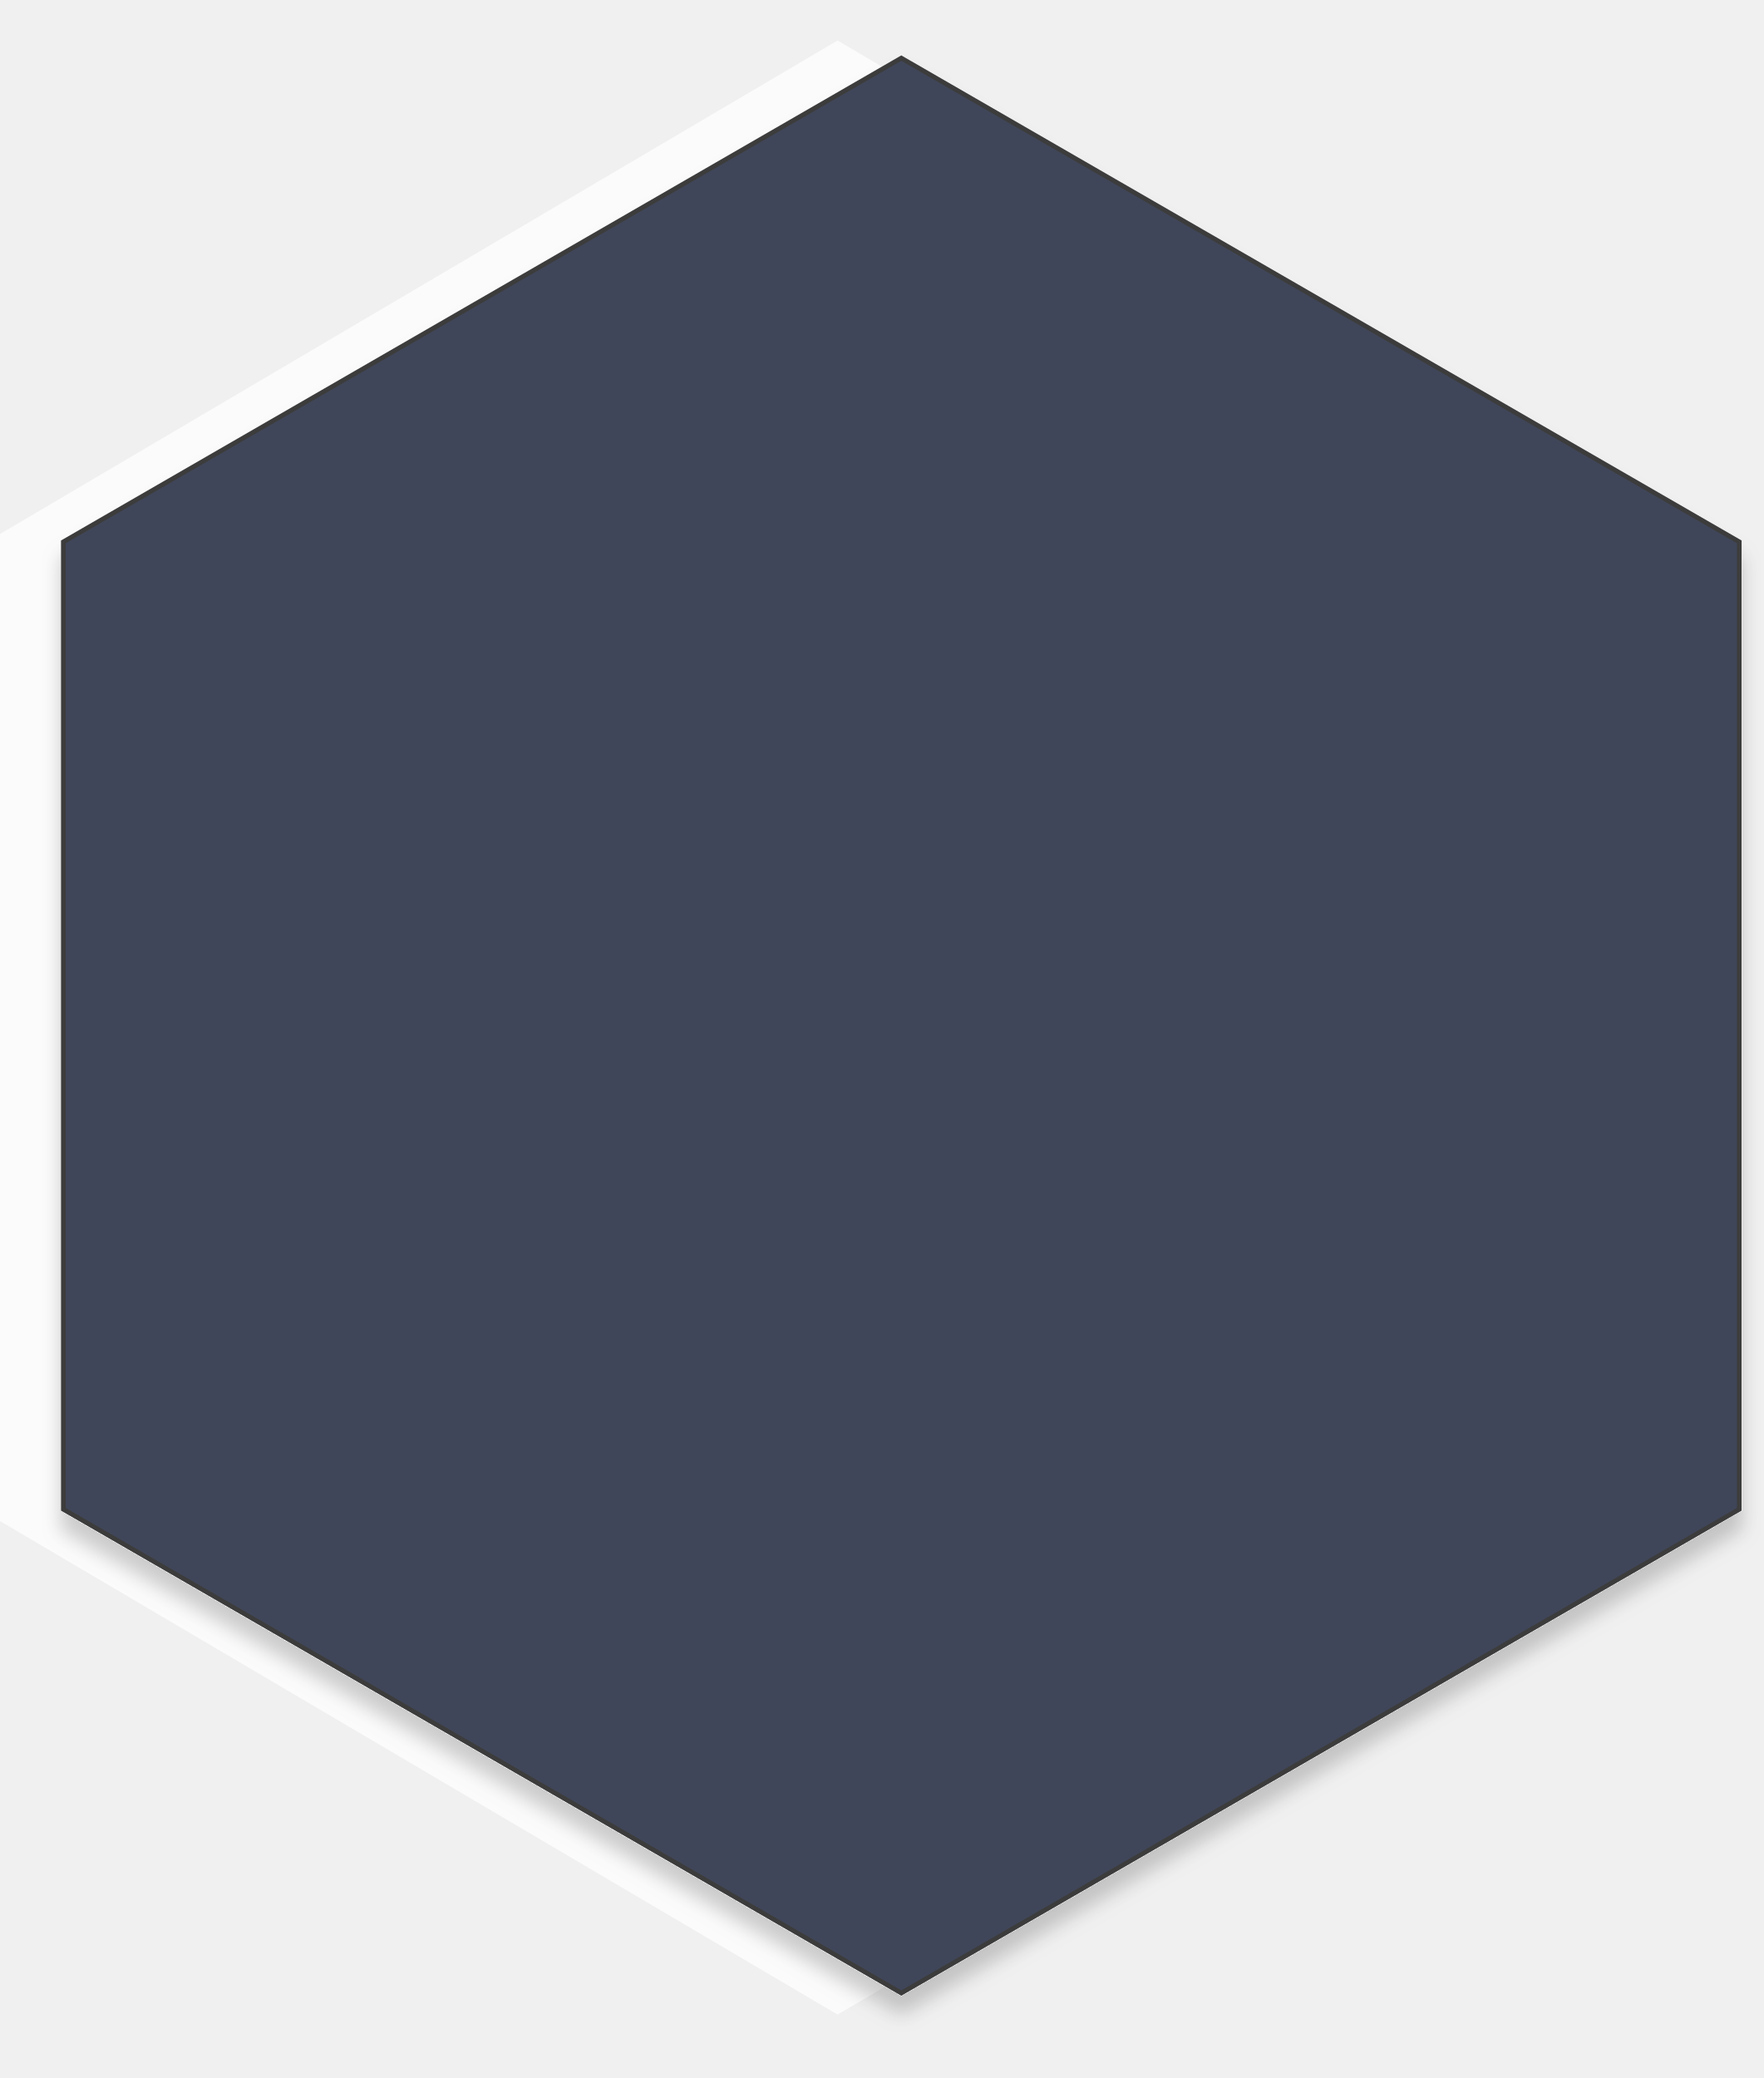
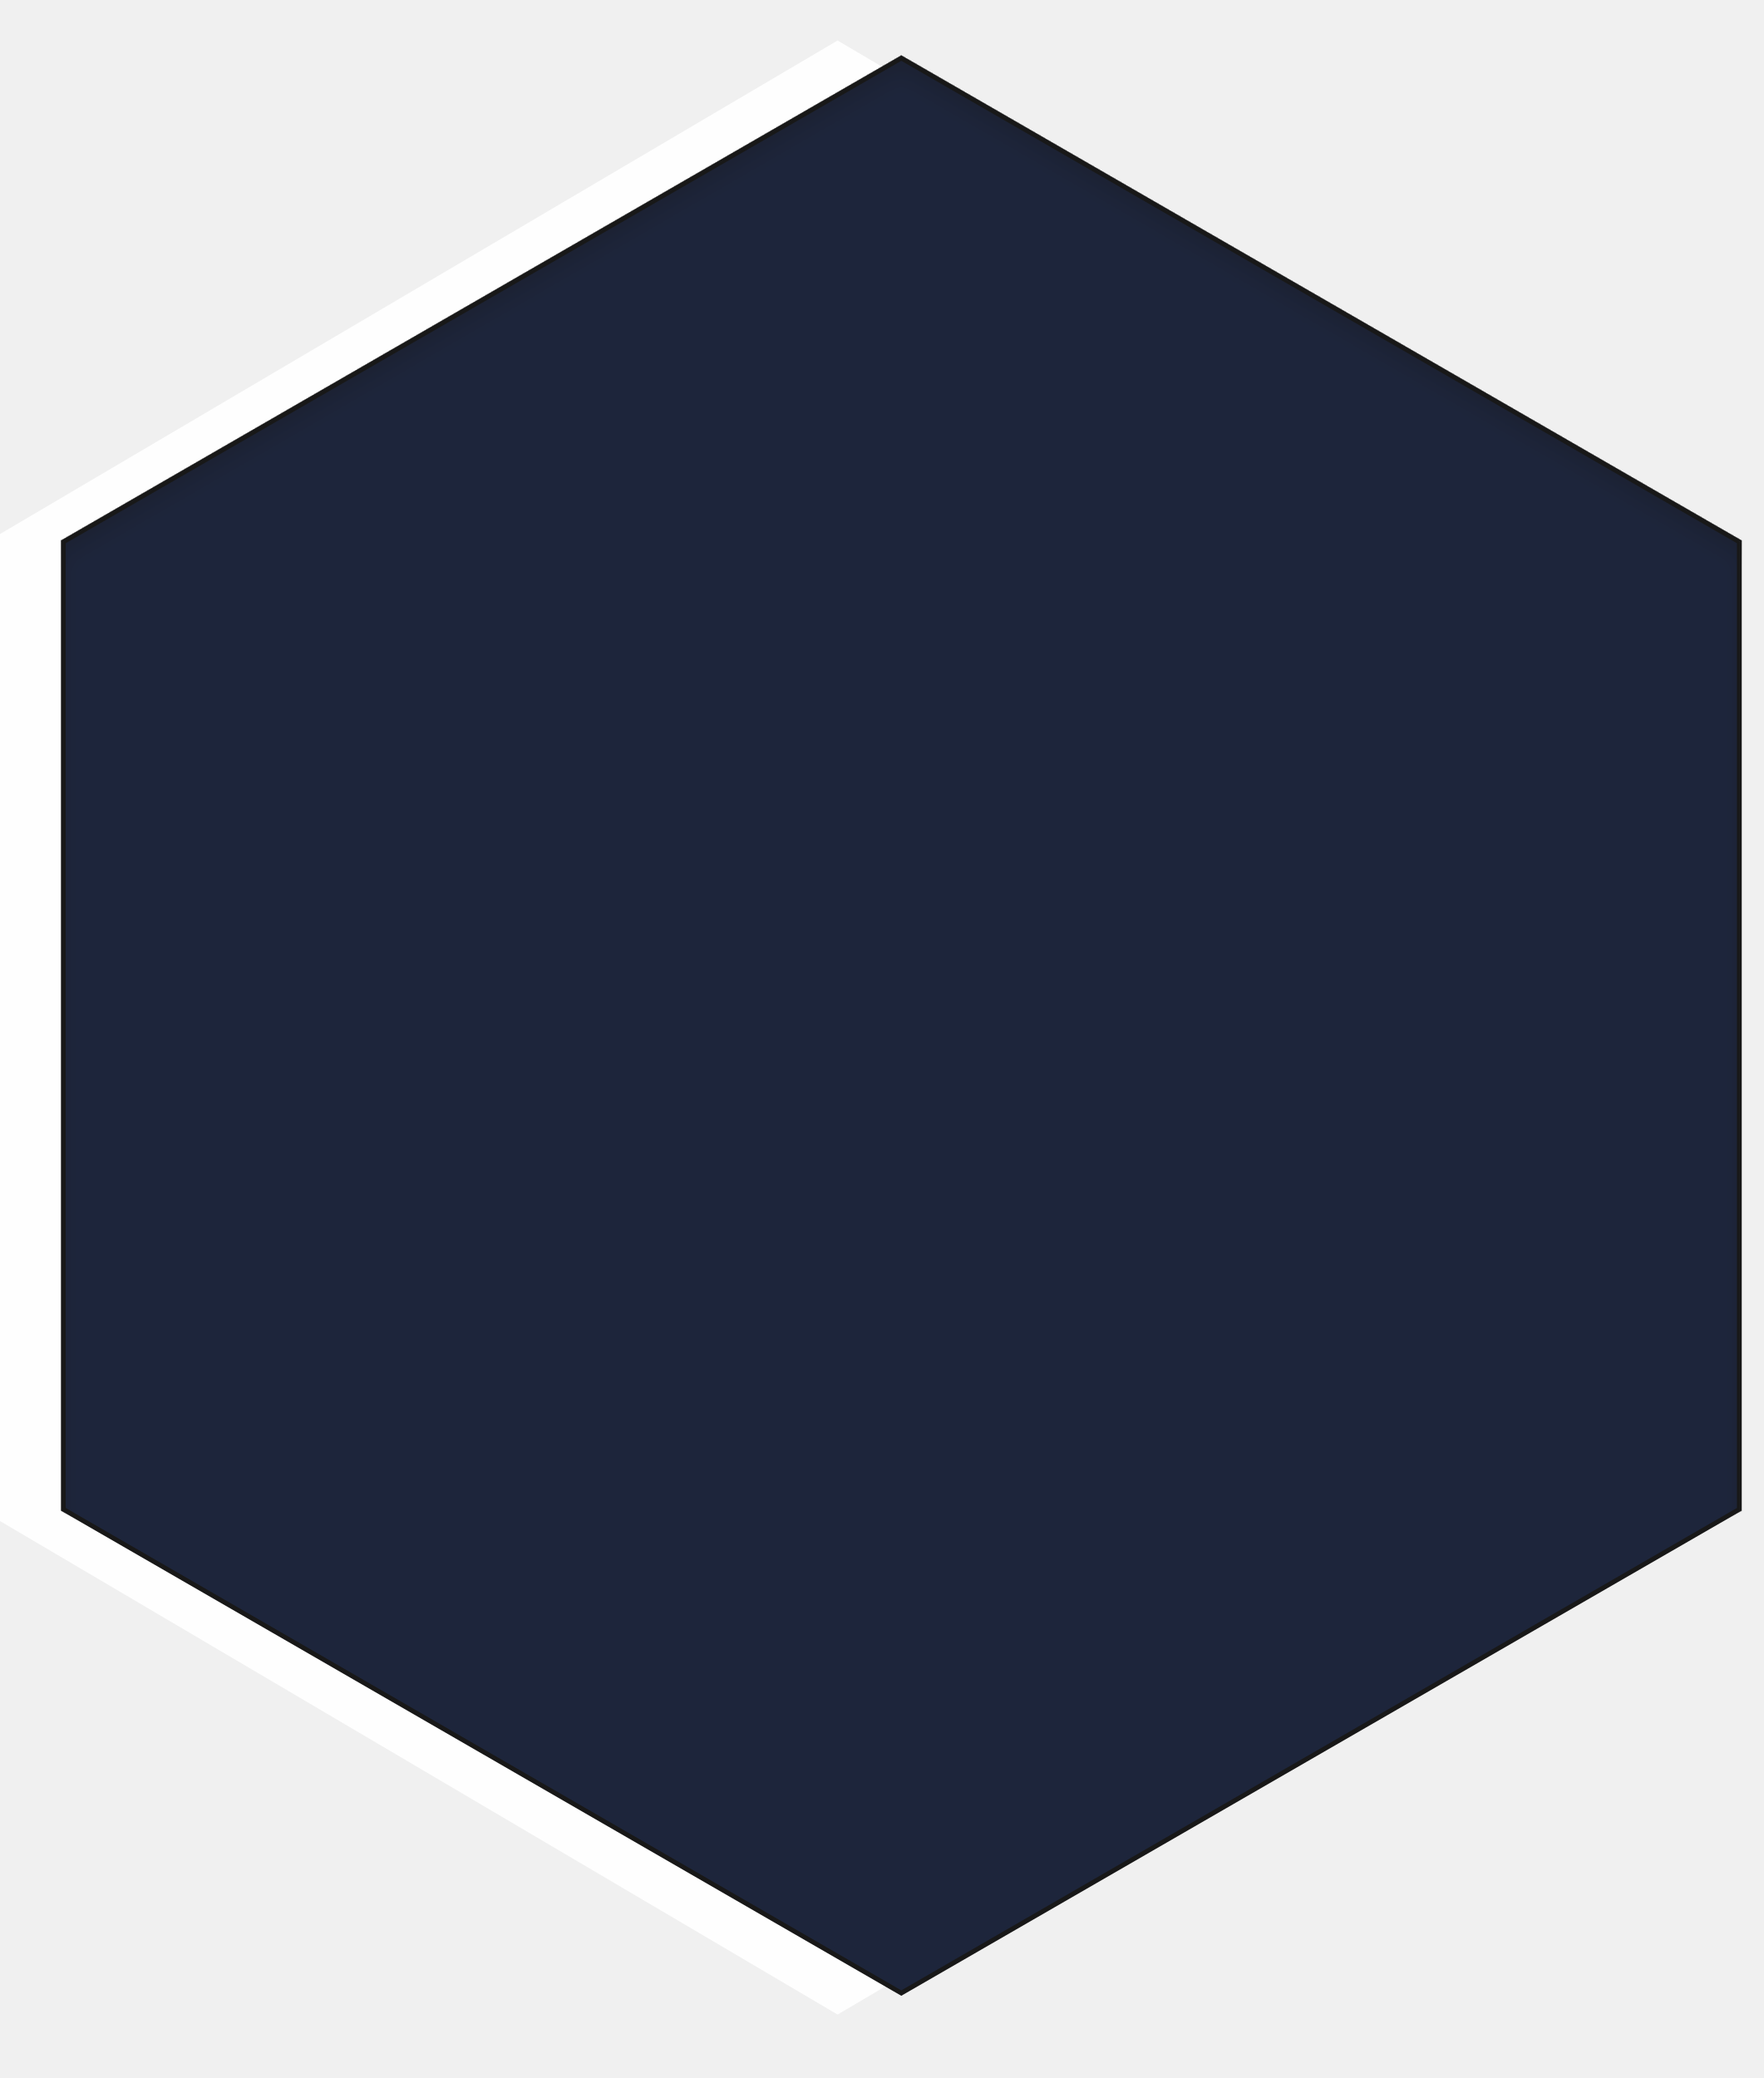
- <svg xmlns="http://www.w3.org/2000/svg" width="280" height="330" viewBox="0 0 377 427" fill="none">
-   <g opacity="0.75">
-     <path d="M179.071 0L0 105.522V316.575L179.071 422.097L358.143 316.575V105.522L179.071 0Z" fill="white" />
-     <g filter="url(#filter0_d_107_2)">
-       <path d="M192.698 3.762L13.543 107.195V314.067L192.698 417.5L371.852 314.067V107.195L192.698 3.762Z" fill="#050E27" />
-       <path d="M192.698 3.762L13.543 107.195V314.067L192.698 417.5L371.852 314.067V107.195L192.698 3.762Z" stroke="black" stroke-miterlimit="10" />
+ <svg xmlns="http://www.w3.org/2000/svg" width="280" height="330" viewBox="0 0 280 330" fill="none">
+   <g clip-path="url(#clip0_114_8)">
+     <g opacity="0.9">
+       <path d="M132.997 6.432L0 84.804V241.554L132.997 319.926L265.995 241.554V84.804L132.997 6.432Z" fill="white" />
+       <g filter="url(#filter0_i_114_8)">
+         <path d="M143.118 9.226L10.059 86.047V239.692L143.118 316.512L276.176 239.692V86.047L143.118 9.226Z" fill="#050E27" />
+         <path d="M143.118 9.226L10.059 86.047V239.692L143.118 316.512L276.176 239.692V86.047L143.118 9.226Z" stroke="black" stroke-width="0.743" stroke-miterlimit="10" />
+       </g>
    </g>
  </g>
  <defs>
-     <filter id="filter0_d_107_2" x="9.043" y="3.185" width="367.309" height="422.893" filterUnits="userSpaceOnUse" color-interpolation-filters="sRGB">
+     <filter id="filter0_i_114_8" x="9.687" y="8.798" width="266.861" height="311.114" filterUnits="userSpaceOnUse" color-interpolation-filters="sRGB">
      <feFlood flood-opacity="0" result="BackgroundImageFix" />
+       <feBlend mode="normal" in="SourceGraphic" in2="BackgroundImageFix" result="shape" />
      <feColorMatrix in="SourceAlpha" type="matrix" values="0 0 0 0 0 0 0 0 0 0 0 0 0 0 0 0 0 0 127 0" result="hardAlpha" />
-       <feOffset dy="4" />
-       <feGaussianBlur stdDeviation="2" />
-       <feComposite in2="hardAlpha" operator="out" />
+       <feOffset dy="2.971" />
+       <feGaussianBlur stdDeviation="1.485" />
+       <feComposite in2="hardAlpha" operator="arithmetic" k2="-1" k3="1" />
      <feColorMatrix type="matrix" values="0 0 0 0 0 0 0 0 0 0 0 0 0 0 0 0 0 0 0.25 0" />
-       <feBlend mode="normal" in2="BackgroundImageFix" result="effect1_dropShadow_107_2" />
-       <feBlend mode="normal" in="SourceGraphic" in2="effect1_dropShadow_107_2" result="shape" />
+       <feBlend mode="normal" in2="shape" result="effect1_innerShadow_114_8" />
    </filter>
+     <clipPath id="clip0_114_8">
+       <rect width="280" height="330" fill="white" />
+     </clipPath>
  </defs>
</svg>
